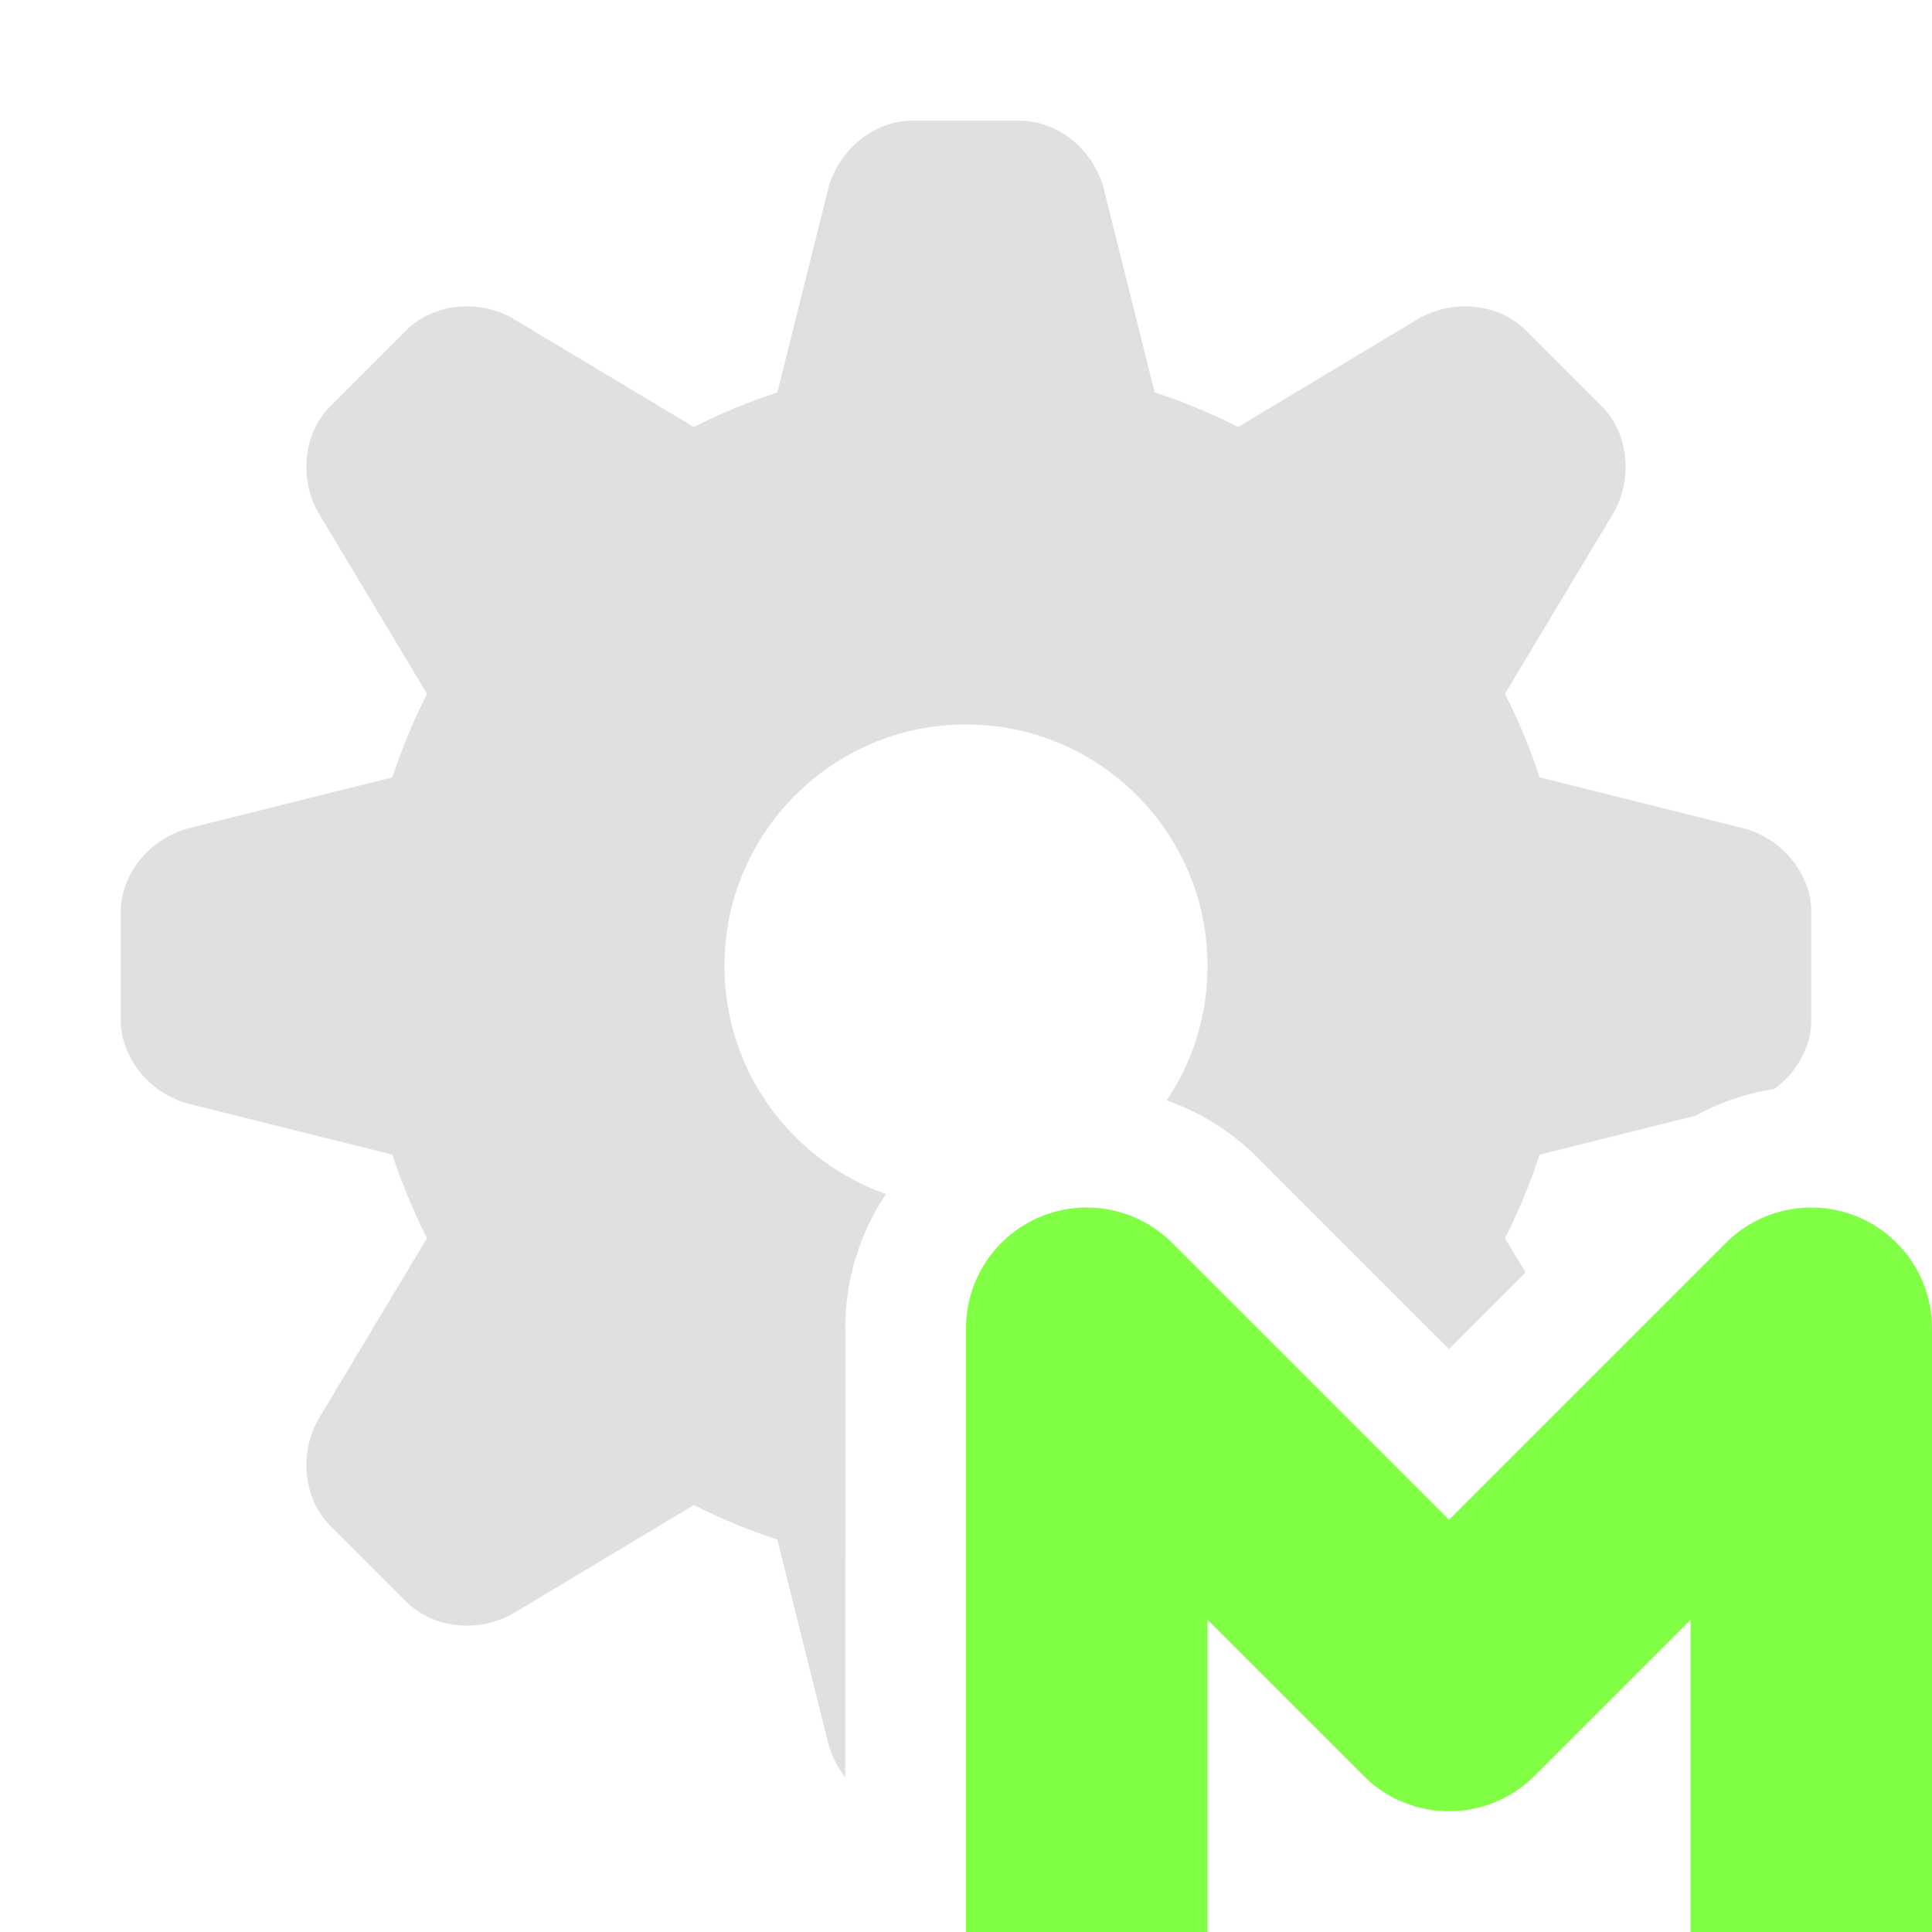
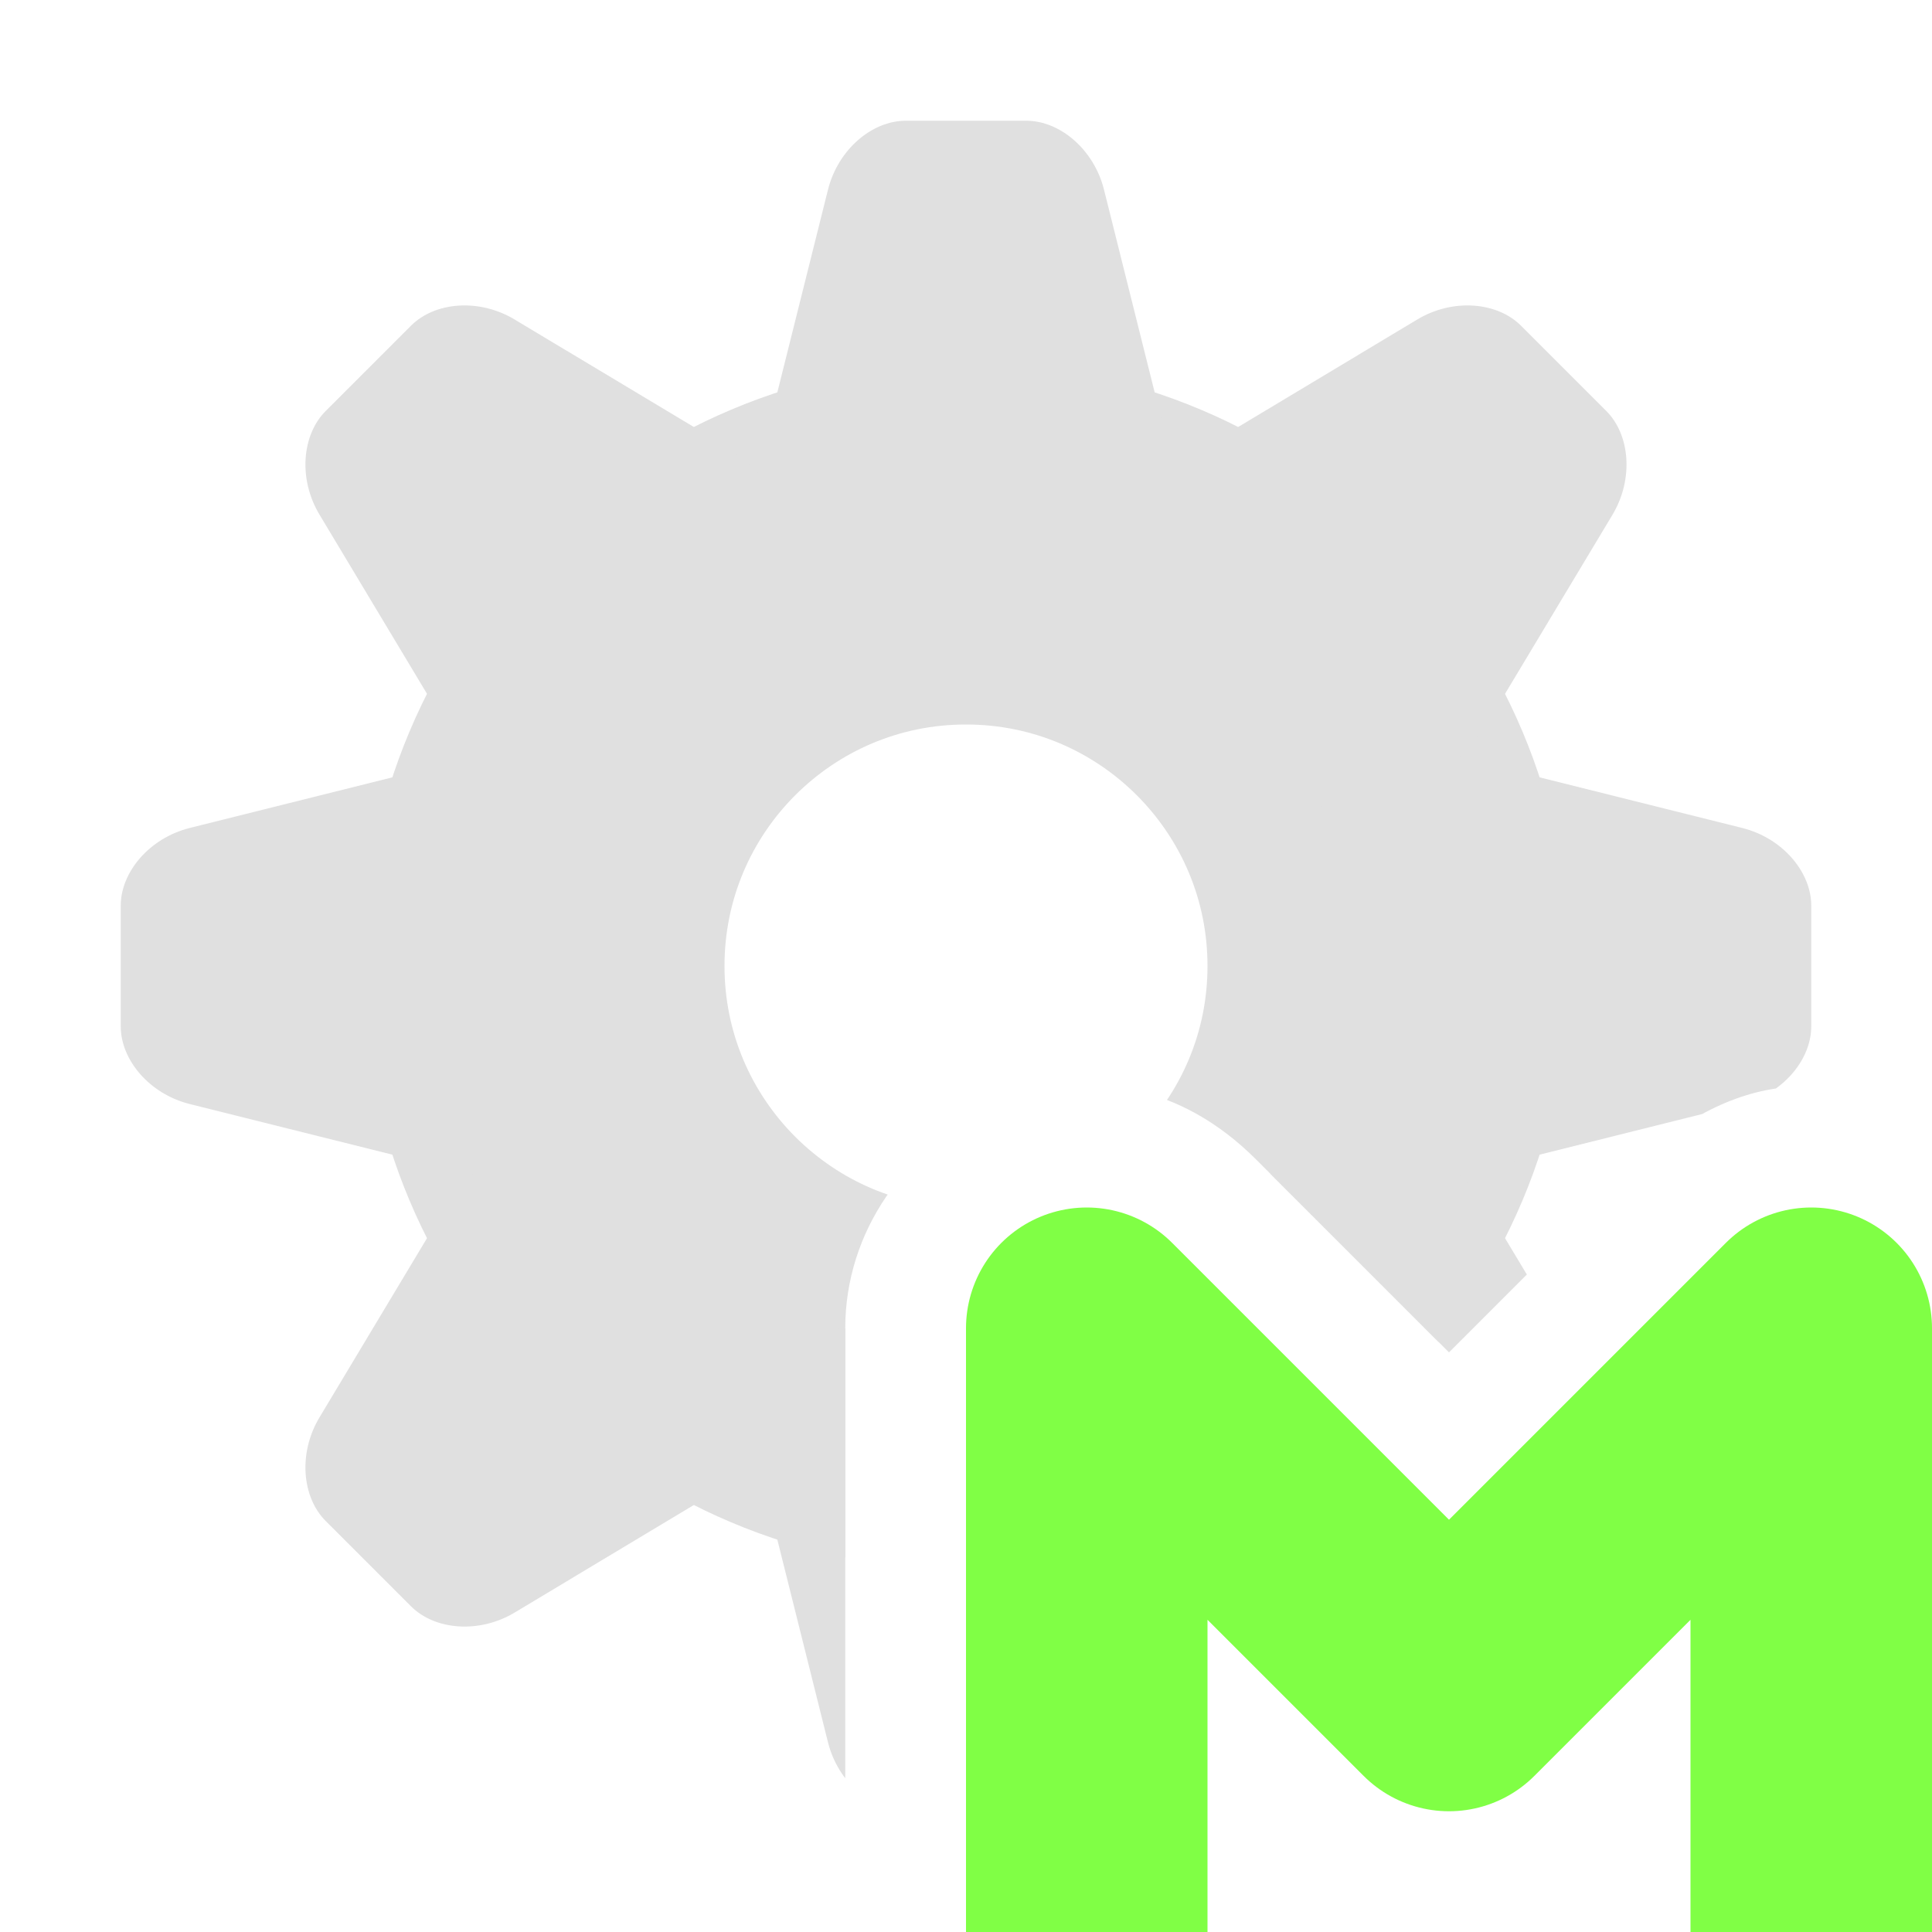
- <svg xmlns="http://www.w3.org/2000/svg" width="16" height="16" viewBox="0 0 16 16" version="1.1" id="icon_svg">
+ <svg xmlns="http://www.w3.org/2000/svg" width="16" height="16" viewBox="0 0 16 16" version="1.1" id="icon_svg" xml:space="preserve">
  <defs id="base_definitions">
-     <clipPath clipPathUnits="userSpaceOnUse" id="clip_path">
-       <path id="mask_path" d="M 0,0 V 16 H 7 V 11 C 7,10.191 7.487,9.462 8.234,9.152 8.982,8.843 9.842,9.014 10.414,9.586 L 12,11.172 13.586,9.586 C 13.98,9.192 14.46,9.01 14.936,8.998 14.991,8.997 16,9 16,9 V 0 Z" />
+     <clipPath clipPathUnits="userSpaceOnUse" id="manager_clipping_pos">
+       <path id="manager_clipping_pos_shape" d="M 0,0 V 16 H 7 V 11 C 7,10.2 7.5,9.5 8.2,9.2 9,8.8 9.8,9 10.4,9.6 L 12,11.2 13.6,9.6 C 14,9.2 14.5,9 14.9,9 15,9 16,9 16,9 V 0 Z" />
    </clipPath>
  </defs>
  <g id="base_layer">
-     <g id="cog" clip-path="url(#clip_path)">
-       <g id="mask">
-         <circle id="circle" cx="8" cy="8" r="3.5" fill="none" stroke="#e0e0e0" stroke-width="3" />
-         <path id="tooth" width="4" height="4" x="6" y="1" ry="1" rx="1" fill="#e0e0e0" d="m 7.55,1 h 0.9 C 8.755,1 9.059,1.236 9.143,1.571 L 9.6,3.4 C 9.799,4.197 9.509,5 8.9,5 H 7.1 C 6.491,5 6.201,4.197 6.4,3.4 L 6.857,1.571 C 6.941,1.236 7.245,1 7.55,1 Z M 2.732,3.368 3.368,2.732 C 3.584,2.517 3.966,2.468 4.262,2.646 L 5.879,3.616 c 0.705,0.423 1.067,1.195 0.636,1.626 L 5.242,6.515 C 4.811,6.946 4.039,6.584 3.616,5.879 L 2.646,4.262 C 2.468,3.966 2.517,3.584 2.732,3.368 Z M 1,8.45 V 7.55 C 1,7.245 1.236,6.941 1.571,6.857 L 3.4,6.4 C 4.197,6.201 5,6.491 5,7.1 V 8.9 C 5,9.509 4.197,9.799 3.4,9.6 L 1.571,9.143 C 1.236,9.059 1,8.755 1,8.45 Z M 3.368,13.268 2.732,12.632 C 2.517,12.416 2.468,12.034 2.646,11.738 L 3.616,10.121 C 4.039,9.416 4.811,9.054 5.242,9.485 l 1.273,1.273 c 0.431,0.431 0.068,1.203 -0.636,1.626 l -1.616,0.97 c -0.296,0.178 -0.679,0.13 -0.894,-0.086 z M 8.45,15 H 7.55 C 7.245,15 6.941,14.764 6.857,14.429 L 6.4,12.6 C 6.201,11.803 6.491,11 7.1,11 h 1.8 c 0.609,0 0.899,0.803 0.7,1.6 L 9.143,14.429 C 9.059,14.764 8.755,15 8.45,15 Z m 4.818,-2.368 -0.636,0.636 c -0.215,0.215 -0.598,0.264 -0.894,0.086 L 10.121,12.384 C 9.416,11.961 9.054,11.189 9.485,10.758 L 10.758,9.485 c 0.431,-0.431 1.203,-0.068 1.626,0.636 l 0.97,1.616 c 0.178,0.296 0.13,0.679 -0.086,0.894 z M 15,7.55 v 0.9 c 0,0.305 -0.236,0.609 -0.571,0.693 L 12.6,9.6 C 11.803,9.799 11,9.509 11,8.9 V 7.1 c 0,-0.609 0.803,-0.899 1.6,-0.7 l 1.829,0.457 C 14.764,6.941 15,7.245 15,7.55 Z m -2.368,-4.818 0.636,0.636 c 0.215,0.215 0.264,0.598 0.086,0.894 l -0.97,1.616 c -0.423,0.705 -1.195,1.067 -1.626,0.636 L 9.485,5.242 C 9.054,4.811 9.416,4.039 10.121,3.616 l 1.616,-0.97 c 0.296,-0.178 0.679,-0.13 0.894,0.086 z" class="UnoptimicedTransforms" />
-       </g>
+     <g id="cog" clip-path="url(#manager_clipping_pos)">
+       <circle id="circle" cx="8" cy="8" r="3.5" fill="none" stroke="#e0e0e0" stroke-width="3" />
+       <path id="tooth" fill="#e0e0e0" d="m 7.5,1 h 1 C 8.777,1 9.059,1.236 9.143,1.571 L 9.6,3.4 C 9.799,4.197 9.554,5 9,5 H 7 C 6.446,5 6.201,4.197 6.4,3.4 L 6.857,1.571 C 6.941,1.236 7.223,1 7.5,1 Z M 2.697,3.404 3.404,2.697 C 3.6,2.501 3.966,2.468 4.262,2.646 L 5.879,3.616 C 6.584,4.039 6.978,4.78 6.586,5.172 L 5.172,6.586 C 4.78,6.978 4.039,6.584 3.616,5.879 L 2.646,4.262 C 2.468,3.966 2.501,3.6 2.697,3.404 Z M 1,8.5 v -1 C 1,7.223 1.236,6.941 1.571,6.857 L 3.4,6.4 C 4.197,6.201 5,6.446 5,7 V 9 C 5,9.554 4.197,9.799 3.4,9.6 L 1.571,9.143 C 1.236,9.059 1,8.777 1,8.5 Z M 3.404,13.303 2.697,12.596 C 2.501,12.4 2.468,12.034 2.646,11.738 L 3.616,10.121 C 4.039,9.416 4.78,9.022 5.172,9.414 l 1.414,1.414 c 0.392,0.392 -0.002,1.133 -0.707,1.556 l -1.616,0.97 c -0.296,0.178 -0.663,0.145 -0.859,-0.051 z M 8.5,15 h -1 C 7.223,15 6.941,14.764 6.857,14.429 L 6.4,12.6 C 6.201,11.803 6.446,11 7,11 h 2 c 0.554,0 0.799,0.803 0.6,1.6 L 9.143,14.429 C 9.059,14.764 8.777,15 8.5,15 Z m 4.803,-2.404 -0.707,0.707 c -0.196,0.196 -0.562,0.228 -0.859,0.051 L 10.121,12.384 C 9.416,11.961 9.022,11.22 9.414,10.828 L 10.828,9.414 c 0.392,-0.392 1.133,0.002 1.556,0.707 l 0.97,1.616 c 0.178,0.296 0.145,0.663 -0.051,0.859 z M 15,7.5 v 1 c 0,0.277 -0.236,0.559 -0.571,0.643 L 12.6,9.6 C 11.803,9.799 11,9.554 11,9 V 7 c 0,-0.554 0.803,-0.799 1.6,-0.6 l 1.829,0.457 C 14.764,6.941 15,7.223 15,7.5 Z m -2.404,-4.803 0.707,0.707 c 0.196,0.196 0.228,0.562 0.051,0.859 L 12.384,5.879 C 11.961,6.584 11.22,6.978 10.828,6.586 L 9.414,5.172 C 9.022,4.78 9.416,4.039 10.121,3.616 l 1.616,-0.97 c 0.296,-0.178 0.663,-0.145 0.859,0.051 z" class="UnoptimicedTransforms" />
    </g>
-     <path d="m 9,16 v -5 l 3,3 3,-3 v 5" id="manager" fill="none" stroke="#80ff45" stroke-linejoin="round" stroke-width="2" />
+     <path d="m 9,16 v -5 l 3,3 3,-3 v 5" id="manager_icon" fill="none" stroke="#80ff45" stroke-linejoin="round" stroke-width="2" />
  </g>
</svg>
